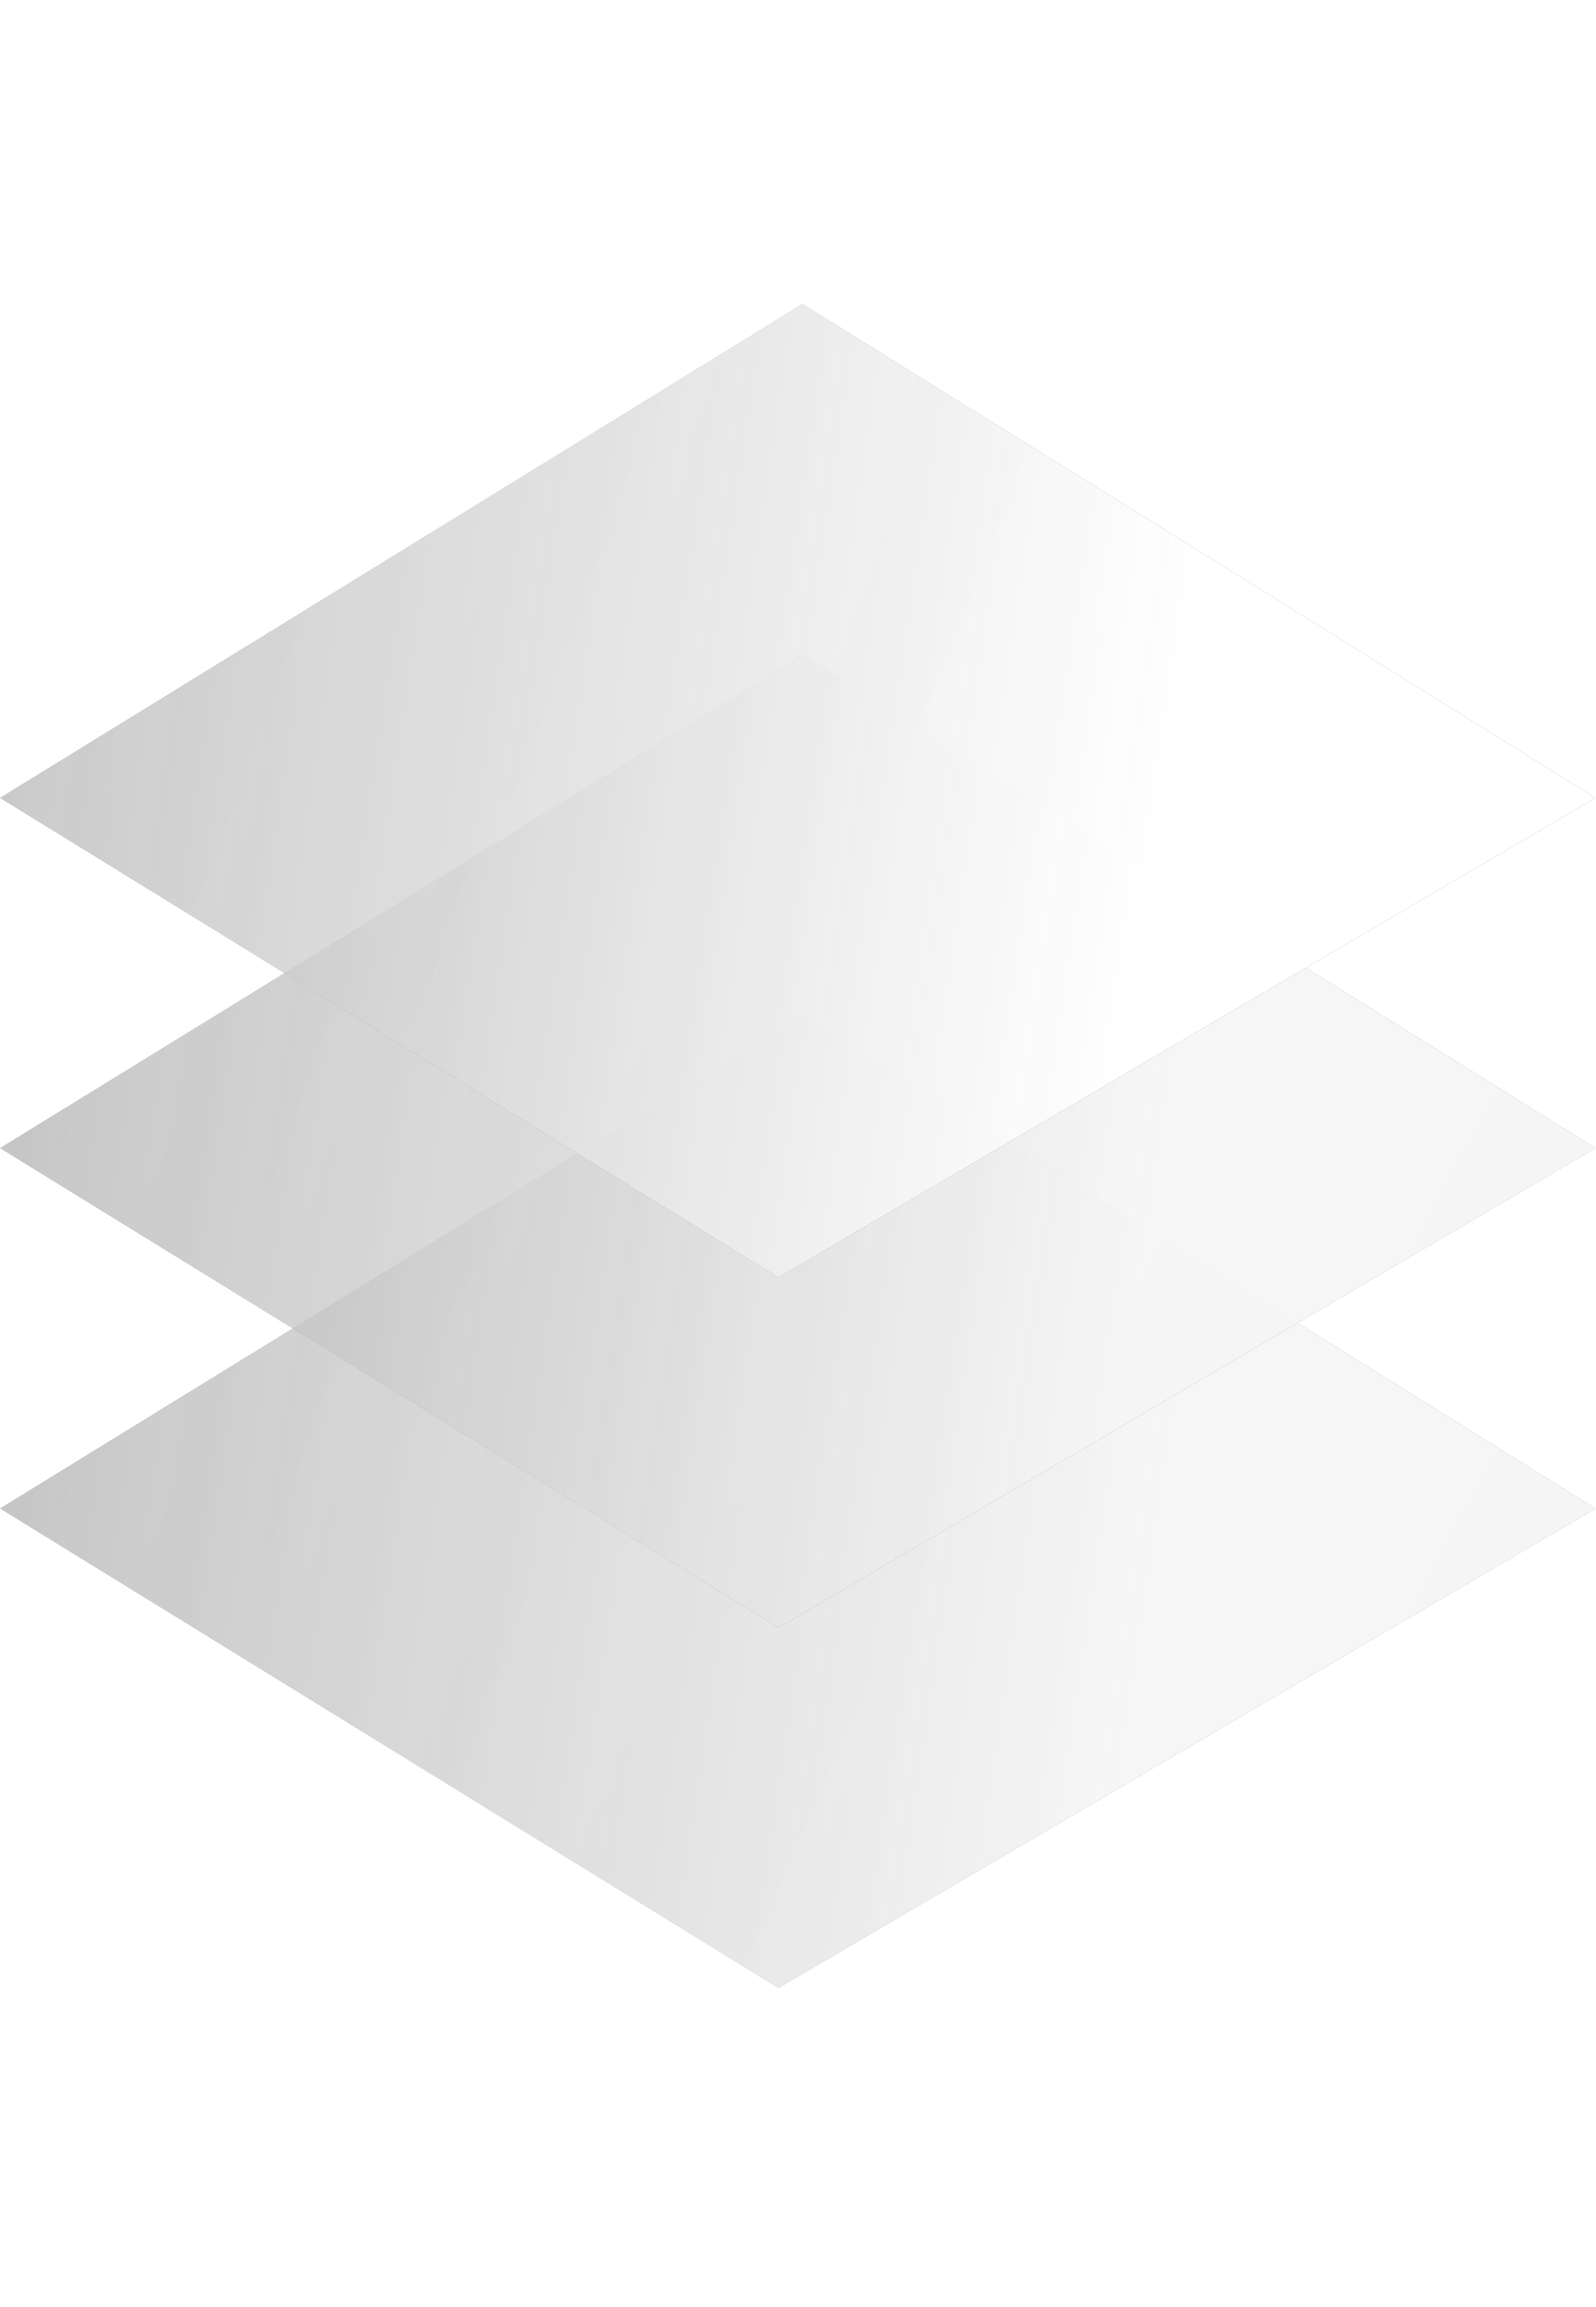
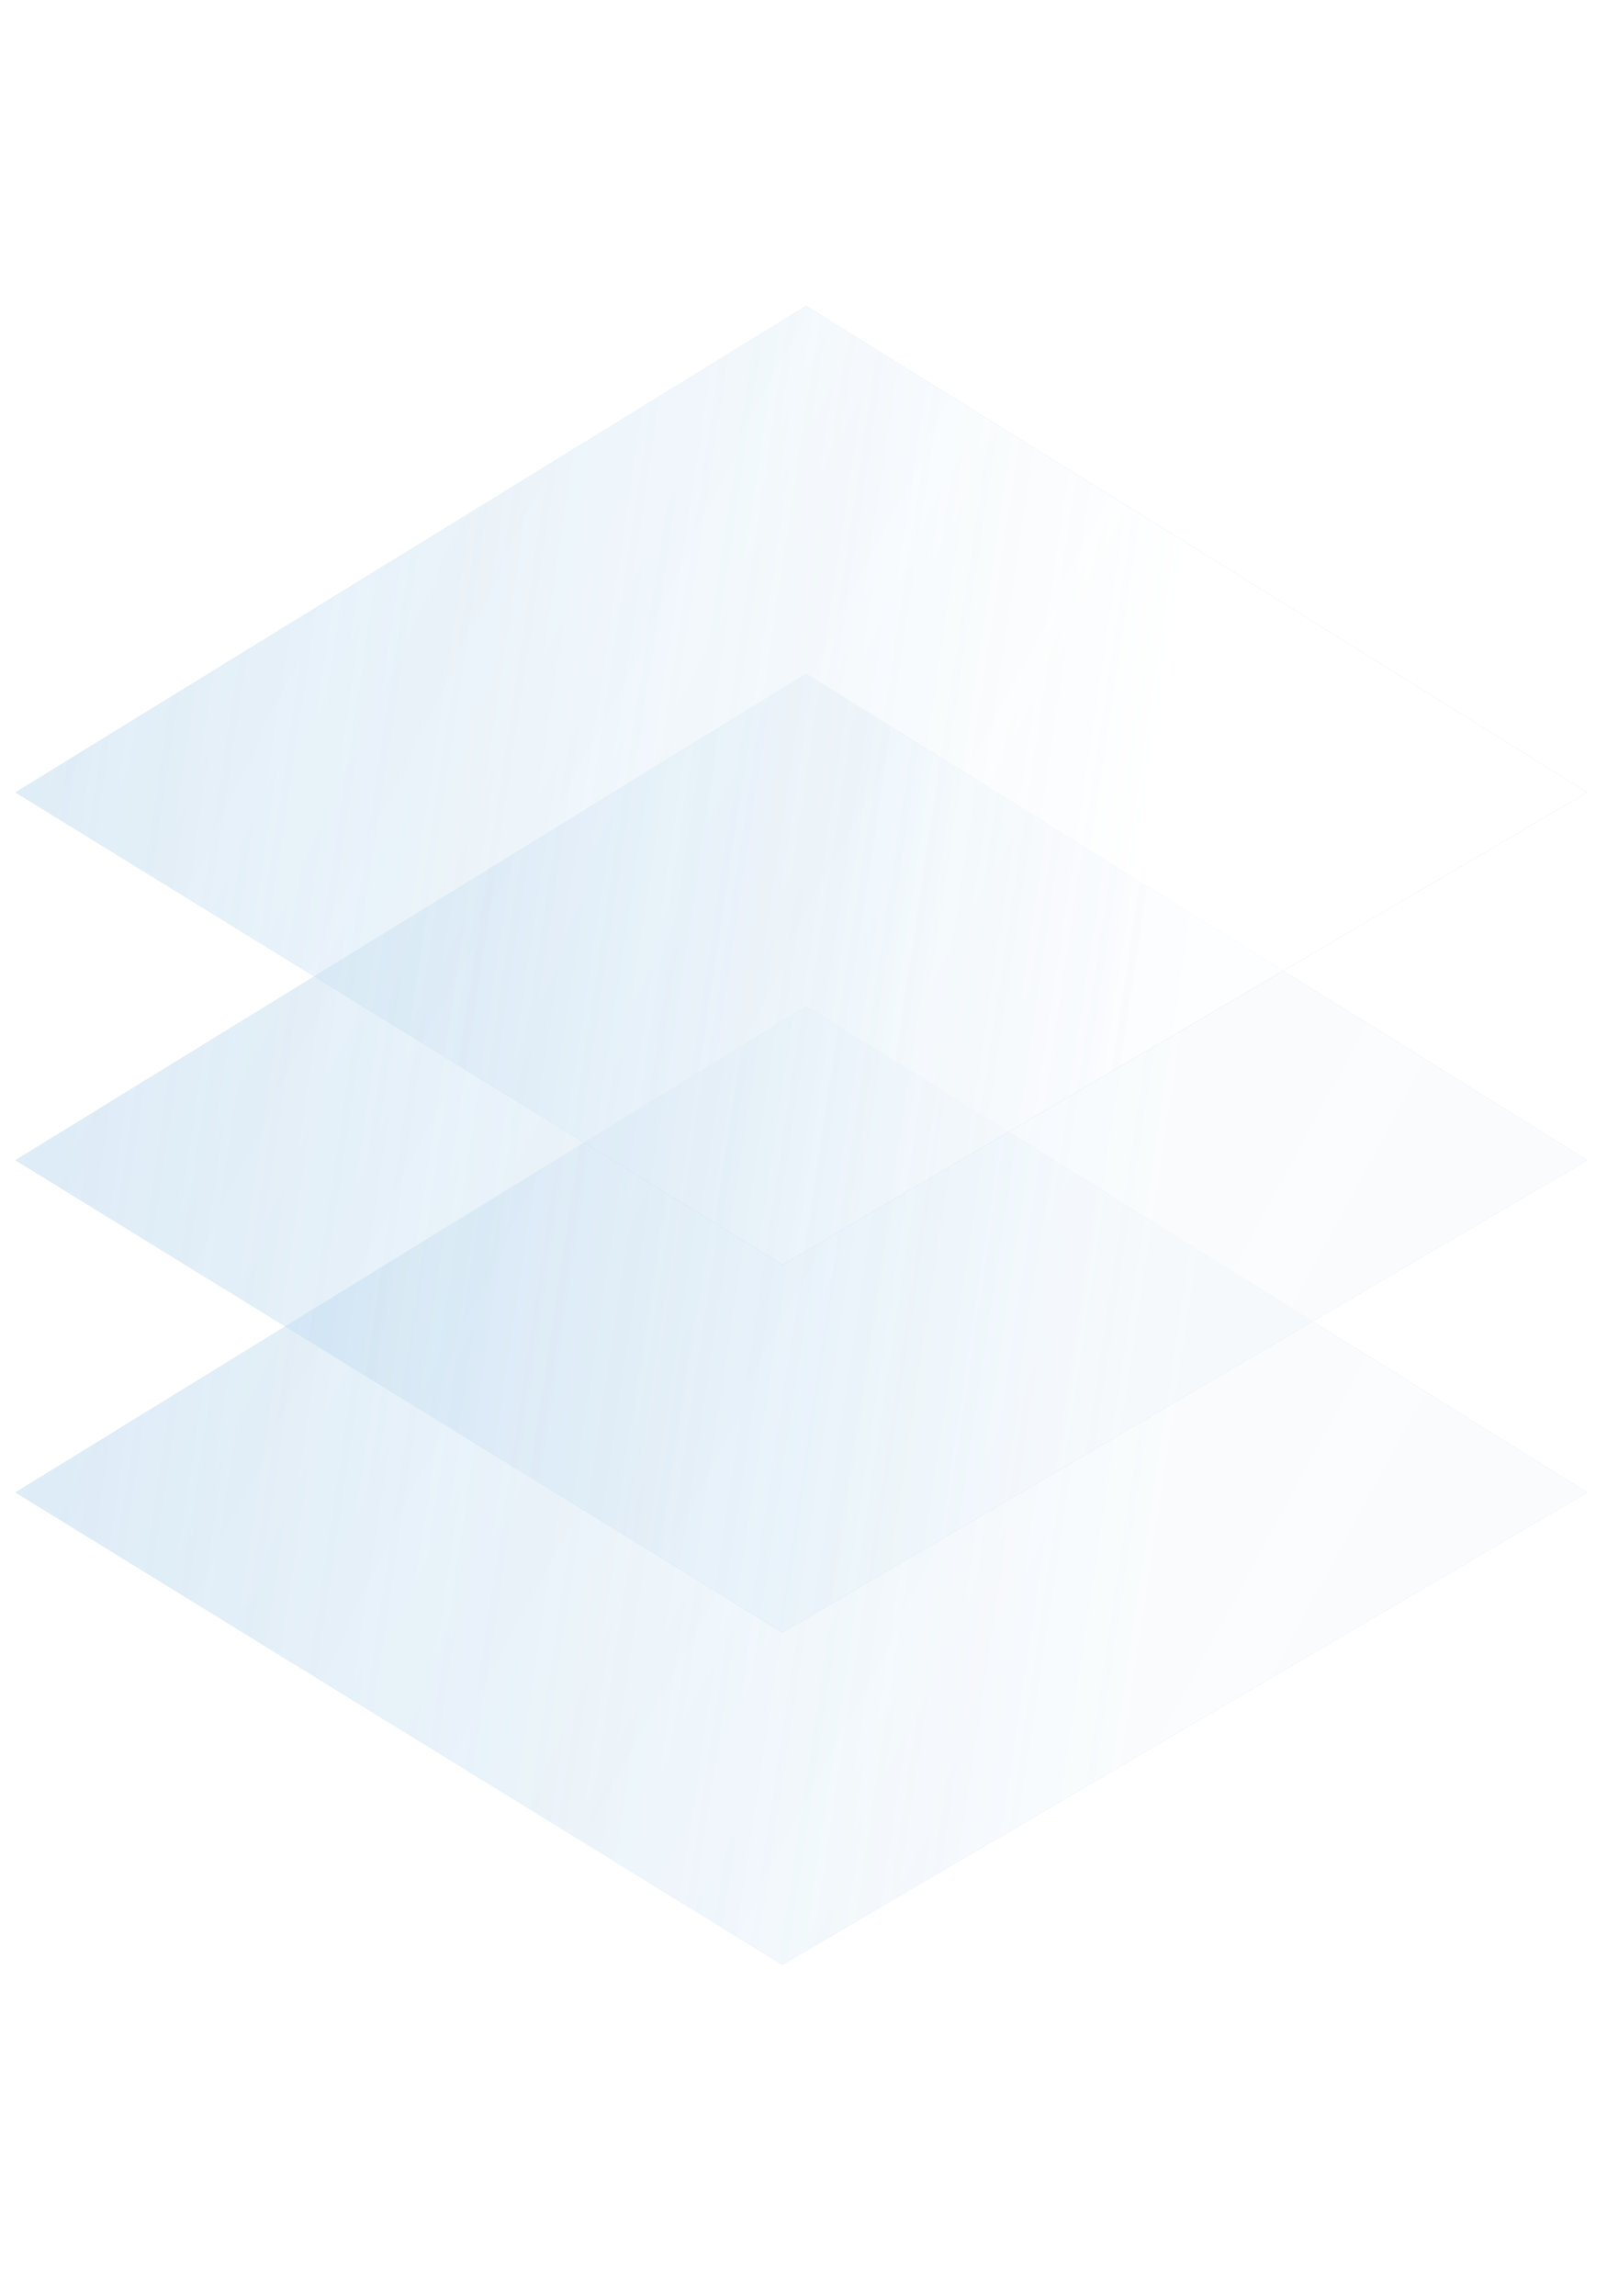
- <svg xmlns="http://www.w3.org/2000/svg" width="276" height="399" viewBox="0 0 276 399" fill="none">
+ <svg xmlns="http://www.w3.org/2000/svg" width="70" height="100" viewBox="0 0 70 100" fill="none">
  <g opacity="0.95">
-     <path d="M0 137.999L138.842 52.596L275.999 137.999L134.675 220.921L0 137.999Z" fill="url(#paint0_linear)" />
-     <path d="M0 198.573L138.842 113.169L275.999 198.572L134.675 281.494L0 198.573Z" fill="url(#paint1_linear)" />
-     <path d="M0 260.897L138.842 175.493L275.999 260.897L134.675 343.818L0 260.897Z" fill="url(#paint2_linear)" />
+     <path d="M0.669 34.513L35.113 13.325L69.139 34.512L34.079 55.084L0.669 34.513Z" fill="url(#paint0_linear)" />
+     <path d="M0.669 50.532L35.113 29.345L69.139 50.532L34.079 71.103L0.669 50.532Z" fill="url(#paint1_linear)" />
+     <path d="M0.669 65.001L35.113 43.814L69.139 65.001L34.079 85.573L0.669 65.001Z" fill="url(#paint2_linear)" />
    <g opacity="0.9">
-       <path opacity="0.5" d="M0.001 260.896L138.843 175.493L276 260.896L134.677 343.818L0.001 260.896Z" fill="#2C2A2A" />
-       <path opacity="0.9" d="M0.001 260.896L138.843 175.493L276 260.896L134.677 343.818L0.001 260.896Z" fill="url(#paint3_linear)" />
-       <path opacity="0.5" d="M0.001 198.572L138.843 113.169L276 198.572L134.677 281.494L0.001 198.572Z" fill="#2C2A2A" />
-       <path opacity="0.9" d="M0.001 198.572L138.843 113.169L276 198.572L134.677 281.494L0.001 198.572Z" fill="url(#paint4_linear)" />
-       <path opacity="0.5" d="M0 137.999L138.842 52.596L275.999 137.999L134.675 220.921L0 137.999Z" fill="#2C2A2A" />
-       <path d="M0 137.999L138.842 52.596L275.999 137.999L134.675 220.921L0 137.999Z" fill="url(#paint5_linear)" />
+       <g opacity="0.5">
+         <path opacity="0.5" d="M0.669 65.001L35.113 43.814L69.139 65.001L34.079 85.573L0.669 65.001Z" fill="#006DBF" />
+         <path opacity="0.9" d="M0.669 65.001L35.113 43.814L69.139 65.001L34.079 85.573L0.669 65.001Z" fill="url(#paint3_linear)" />
+       </g>
+       <g opacity="0.5">
+         <path opacity="0.5" d="M0.669 50.532L35.113 29.345L69.139 50.532L34.079 71.103L0.669 50.532Z" fill="#006DBF" />
+         <path opacity="0.9" d="M0.669 50.532L35.113 29.345L69.139 50.532L34.079 71.103L0.669 50.532Z" fill="url(#paint4_linear)" />
+       </g>
+       <g opacity="0.5">
+         <path opacity="0.5" d="M0.669 34.513L35.113 13.325L69.139 34.512L34.079 55.084L0.669 34.513Z" fill="#006DBF" />
+         <path d="M0.669 34.513L35.113 13.325L69.139 34.512L34.079 55.084L0.669 34.513Z" fill="url(#paint5_linear)" />
+       </g>
    </g>
  </g>
  <defs>
-     <linearGradient id="paint0_linear" x1="227.048" y1="199.969" x2="17.706" y2="86.445" gradientUnits="userSpaceOnUse">
+     <linearGradient id="paint0_linear" x1="56.995" y1="49.886" x2="5.061" y2="21.723" gradientUnits="userSpaceOnUse">
      <stop stop-color="white" />
      <stop offset="0.298" stop-color="white" stop-opacity="0.839" />
      <stop offset="1" stop-color="white" stop-opacity="0.12" />
    </linearGradient>
-     <linearGradient id="paint1_linear" x1="227.048" y1="260.542" x2="17.706" y2="147.018" gradientUnits="userSpaceOnUse">
+     <linearGradient id="paint1_linear" x1="56.995" y1="65.905" x2="5.061" y2="37.742" gradientUnits="userSpaceOnUse">
      <stop stop-color="white" />
      <stop offset="0.298" stop-color="white" stop-opacity="0.839" />
      <stop offset="1" stop-color="white" stop-opacity="0.12" />
    </linearGradient>
-     <linearGradient id="paint2_linear" x1="227.048" y1="322.866" x2="17.706" y2="209.342" gradientUnits="userSpaceOnUse">
+     <linearGradient id="paint2_linear" x1="56.995" y1="80.375" x2="5.061" y2="52.211" gradientUnits="userSpaceOnUse">
      <stop stop-color="white" />
      <stop offset="0.298" stop-color="white" stop-opacity="0.839" />
      <stop offset="1" stop-color="white" stop-opacity="0.12" />
    </linearGradient>
-     <linearGradient id="paint3_linear" x1="257.253" y1="260.376" x2="-137.801" y2="201.062" gradientUnits="userSpaceOnUse">
+     <linearGradient id="paint3_linear" x1="64.488" y1="64.872" x2="-33.517" y2="50.157" gradientUnits="userSpaceOnUse">
      <stop offset="0.137" stop-color="white" />
      <stop offset="1" stop-color="white" stop-opacity="0" />
    </linearGradient>
-     <linearGradient id="paint4_linear" x1="257.253" y1="198.052" x2="-137.801" y2="138.738" gradientUnits="userSpaceOnUse">
+     <linearGradient id="paint4_linear" x1="64.488" y1="50.403" x2="-33.517" y2="35.688" gradientUnits="userSpaceOnUse">
      <stop offset="0.137" stop-color="white" />
      <stop offset="1" stop-color="white" stop-opacity="0" />
    </linearGradient>
-     <linearGradient id="paint5_linear" x1="257.251" y1="137.478" x2="-137.802" y2="78.165" gradientUnits="userSpaceOnUse">
+     <linearGradient id="paint5_linear" x1="64.488" y1="34.383" x2="-33.517" y2="19.669" gradientUnits="userSpaceOnUse">
      <stop offset="0.137" stop-color="white" />
      <stop offset="1" stop-color="white" stop-opacity="0" />
    </linearGradient>
  </defs>
</svg>
